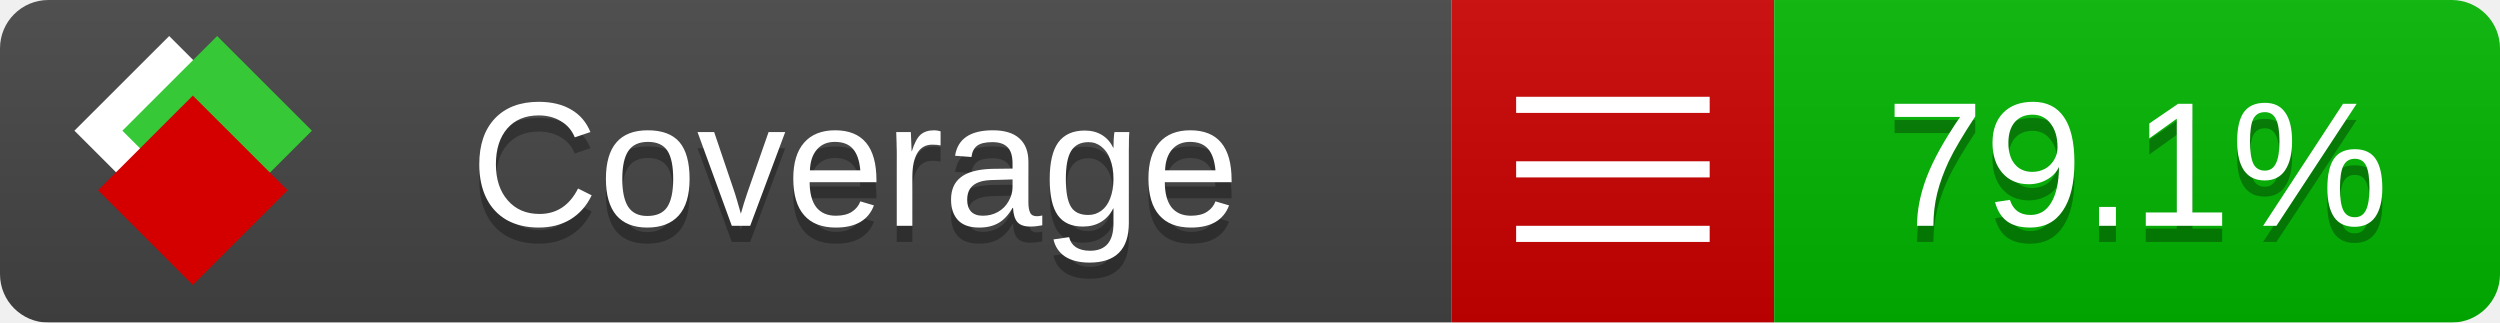
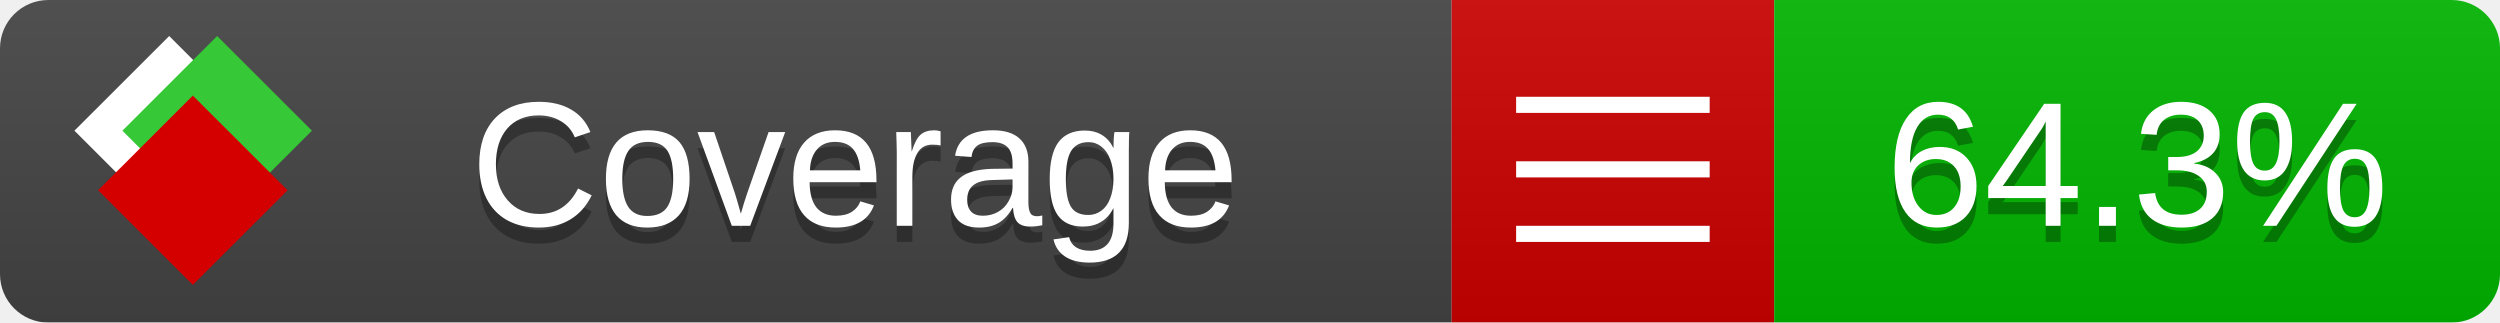
<svg xmlns="http://www.w3.org/2000/svg" xmlns:xlink="http://www.w3.org/1999/xlink" width="155" height="20">
  <style type="text/css">
          
            @keyframes fade1 {
                0% { visibility: visible; opacity: 1; }
-                23% { visibility: visible; opacity: 1; }
-                25% { visibility: hidden; opacity: 0; }
-                48% { visibility: hidden; opacity: 0; }
-                50% { visibility: hidden; opacity: 0; }
-                73% { visibility: hidden; opacity: 0; }
-                75% { visibility: hidden; opacity: 0; }
-                98% { visibility: hidden; opacity: 0; }
+                27% { visibility: visible; opacity: 1; }
+                33% { visibility: hidden; opacity: 0; }
+                60% { visibility: hidden; opacity: 0; }
+                66% { visibility: hidden; opacity: 0; }
+                93% { visibility: hidden; opacity: 0; }
              100% { visibility: visible; opacity: 1; }
            }
            @keyframes fade2 {
                0% { visibility: hidden; opacity: 0; }
-                23% { visibility: hidden; opacity: 0; }
-                25% { visibility: visible; opacity: 1; }
-                48% { visibility: visible; opacity: 1; }
-                50% { visibility: hidden; opacity: 0; }
-                73% { visibility: hidden; opacity: 0; }
-                75% { visibility: hidden; opacity: 0; }
-                98% { visibility: hidden; opacity: 0; }
+                27% { visibility: hidden; opacity: 0; }
+                33% { visibility: visible; opacity: 1; }
+                60% { visibility: visible; opacity: 1; }
+                66% { visibility: hidden; opacity: 0; }
+                93% { visibility: hidden; opacity: 0; }
              100% { visibility: hidden; opacity: 0; }
            }
            @keyframes fade3 {
                0% { visibility: hidden; opacity: 0; }
-                23% { visibility: hidden; opacity: 0; }
-                25% { visibility: hidden; opacity: 0; }
-                48% { visibility: hidden; opacity: 0; }
-                50% { visibility: visible; opacity: 1; }
-                73% { visibility: visible; opacity: 1; }
-                75% { visibility: hidden; opacity: 0; }
-                98% { visibility: hidden; opacity: 0; }
-               100% { visibility: hidden; opacity: 0; }
-             }
-             @keyframes fade4 {
-                 0% { visibility: hidden; opacity: 0; }
-                23% { visibility: hidden; opacity: 0; }
-                25% { visibility: hidden; opacity: 0; }
-                48% { visibility: hidden; opacity: 0; }
-                50% { visibility: hidden; opacity: 0; }
-                73% { visibility: hidden; opacity: 0; }
-                75% { visibility: visible; opacity: 1; }
-                98% { visibility: visible; opacity: 1; }
+                27% { visibility: hidden; opacity: 0; }
+                33% { visibility: hidden; opacity: 0; }
+                60% { visibility: hidden; opacity: 0; }
+                66% { visibility: visible; opacity: 1; }
+                93% { visibility: visible; opacity: 1; }
              100% { visibility: hidden; opacity: 0; }
            }
            .linecoverage {
                animation-duration: 15s;
                animation-name: fade1;
                animation-iteration-count: infinite;
            }
            .branchcoverage {
                animation-duration: 15s;
                animation-name: fade2;
                animation-iteration-count: infinite;
            }
            .methodcoverage {
                animation-duration: 15s;
                animation-name: fade3;
-                 animation-iteration-count: infinite;
-             }
-             .fullmethodcoverage {
-                 animation-duration: 15s;
-                 animation-name: fade4;
                animation-iteration-count: infinite;
            }
          
    </style>
  <defs>
    <linearGradient id="gradient" x2="0" y2="100%">
      <stop offset="0" stop-color="#bbb" stop-opacity=".1" />
      <stop offset="1" stop-opacity=".1" />
    </linearGradient>
    <linearGradient id="c">
      <stop offset="0" stop-color="#d40000" />
      <stop offset="1" stop-color="#ff2a2a" />
    </linearGradient>
    <linearGradient id="a">
      <stop offset="0" stop-color="#e0e0de" />
      <stop offset="1" stop-color="#fff" />
    </linearGradient>
    <linearGradient id="b">
      <stop offset="0" stop-color="#37c837" />
      <stop offset="1" stop-color="#217821" />
    </linearGradient>
    <linearGradient xlink:href="#a" id="e" x1="106.44" x2="69.96" y1="-11.96" y2="-46.84" gradientTransform="matrix(-.8426 -.00045 -.00045 -.8426 -94.27 -75.82)" gradientUnits="userSpaceOnUse" />
    <linearGradient xlink:href="#b" id="f" x1="56.19" x2="77.97" y1="-23.45" y2="10.62" gradientTransform="matrix(.8426 .00045 .00045 .8426 94.27 75.82)" gradientUnits="userSpaceOnUse" />
    <linearGradient xlink:href="#c" id="g" x1="79.98" x2="132.9" y1="10.79" y2="10.79" gradientTransform="matrix(.8426 .00045 .00045 .8426 94.27 75.82)" gradientUnits="userSpaceOnUse" />
    <mask id="mask">
      <rect width="155" height="20" rx="3" fill="#fff" />
    </mask>
    <g id="icon" transform="matrix(.04486 0 0 .04481 -.48 -.63)">
      <rect width="52.92" height="52.92" x="-109.72" y="-27.13" fill="url(#e)" transform="rotate(-135)" />
      <rect width="52.92" height="52.92" x="70.19" y="-39.18" fill="url(#f)" transform="rotate(45)" />
      <rect width="52.92" height="52.92" x="80.05" y="-15.74" fill="url(#g)" transform="rotate(45)" />
    </g>
  </defs>
  <g mask="url(#mask)">
    <rect x="0" y="0" width="90" height="20" fill="#444" />
    <rect x="90" y="0" width="20" height="20" fill="#c00" />
    <rect x="110" y="0" width="45" height="20" fill="#00B600" />
    <rect x="0" y="0" width="155" height="20" fill="url(#gradient)" />
  </g>
  <g>
    <path class="" stroke="#fff" d="M94 6.5 h12 M94 10.5 h12 M94 14.5 h12" />
  </g>
  <g fill="#fff" text-anchor="middle" font-family="Verdana,Arial,Geneva,sans-serif" font-size="11">
    <a xlink:href="https://github.com/danielpalme/ReportGenerator" target="_top">
      <use xlink:href="#icon" transform="translate(3,1) scale(3.5)" />
    </a>
    <text x="53" y="15" fill="#010101" fill-opacity=".3">Coverage</text>
    <text x="53" y="14" fill="#fff">Coverage</text>
-     <text class="" x="132.5" y="15" fill="#010101" fill-opacity=".3">79.1%</text>
-     <text class="" x="132.5" y="14">79.1%</text>
+     <text class="" x="132.5" y="15" fill="#010101" fill-opacity=".3">64.3%</text>
+     <text class="" x="132.5" y="14">64.3%</text>
  </g>
  <g>
    <rect class="" x="90" y="0" width="65" height="20" fill-opacity="0" />
  </g>
</svg>
